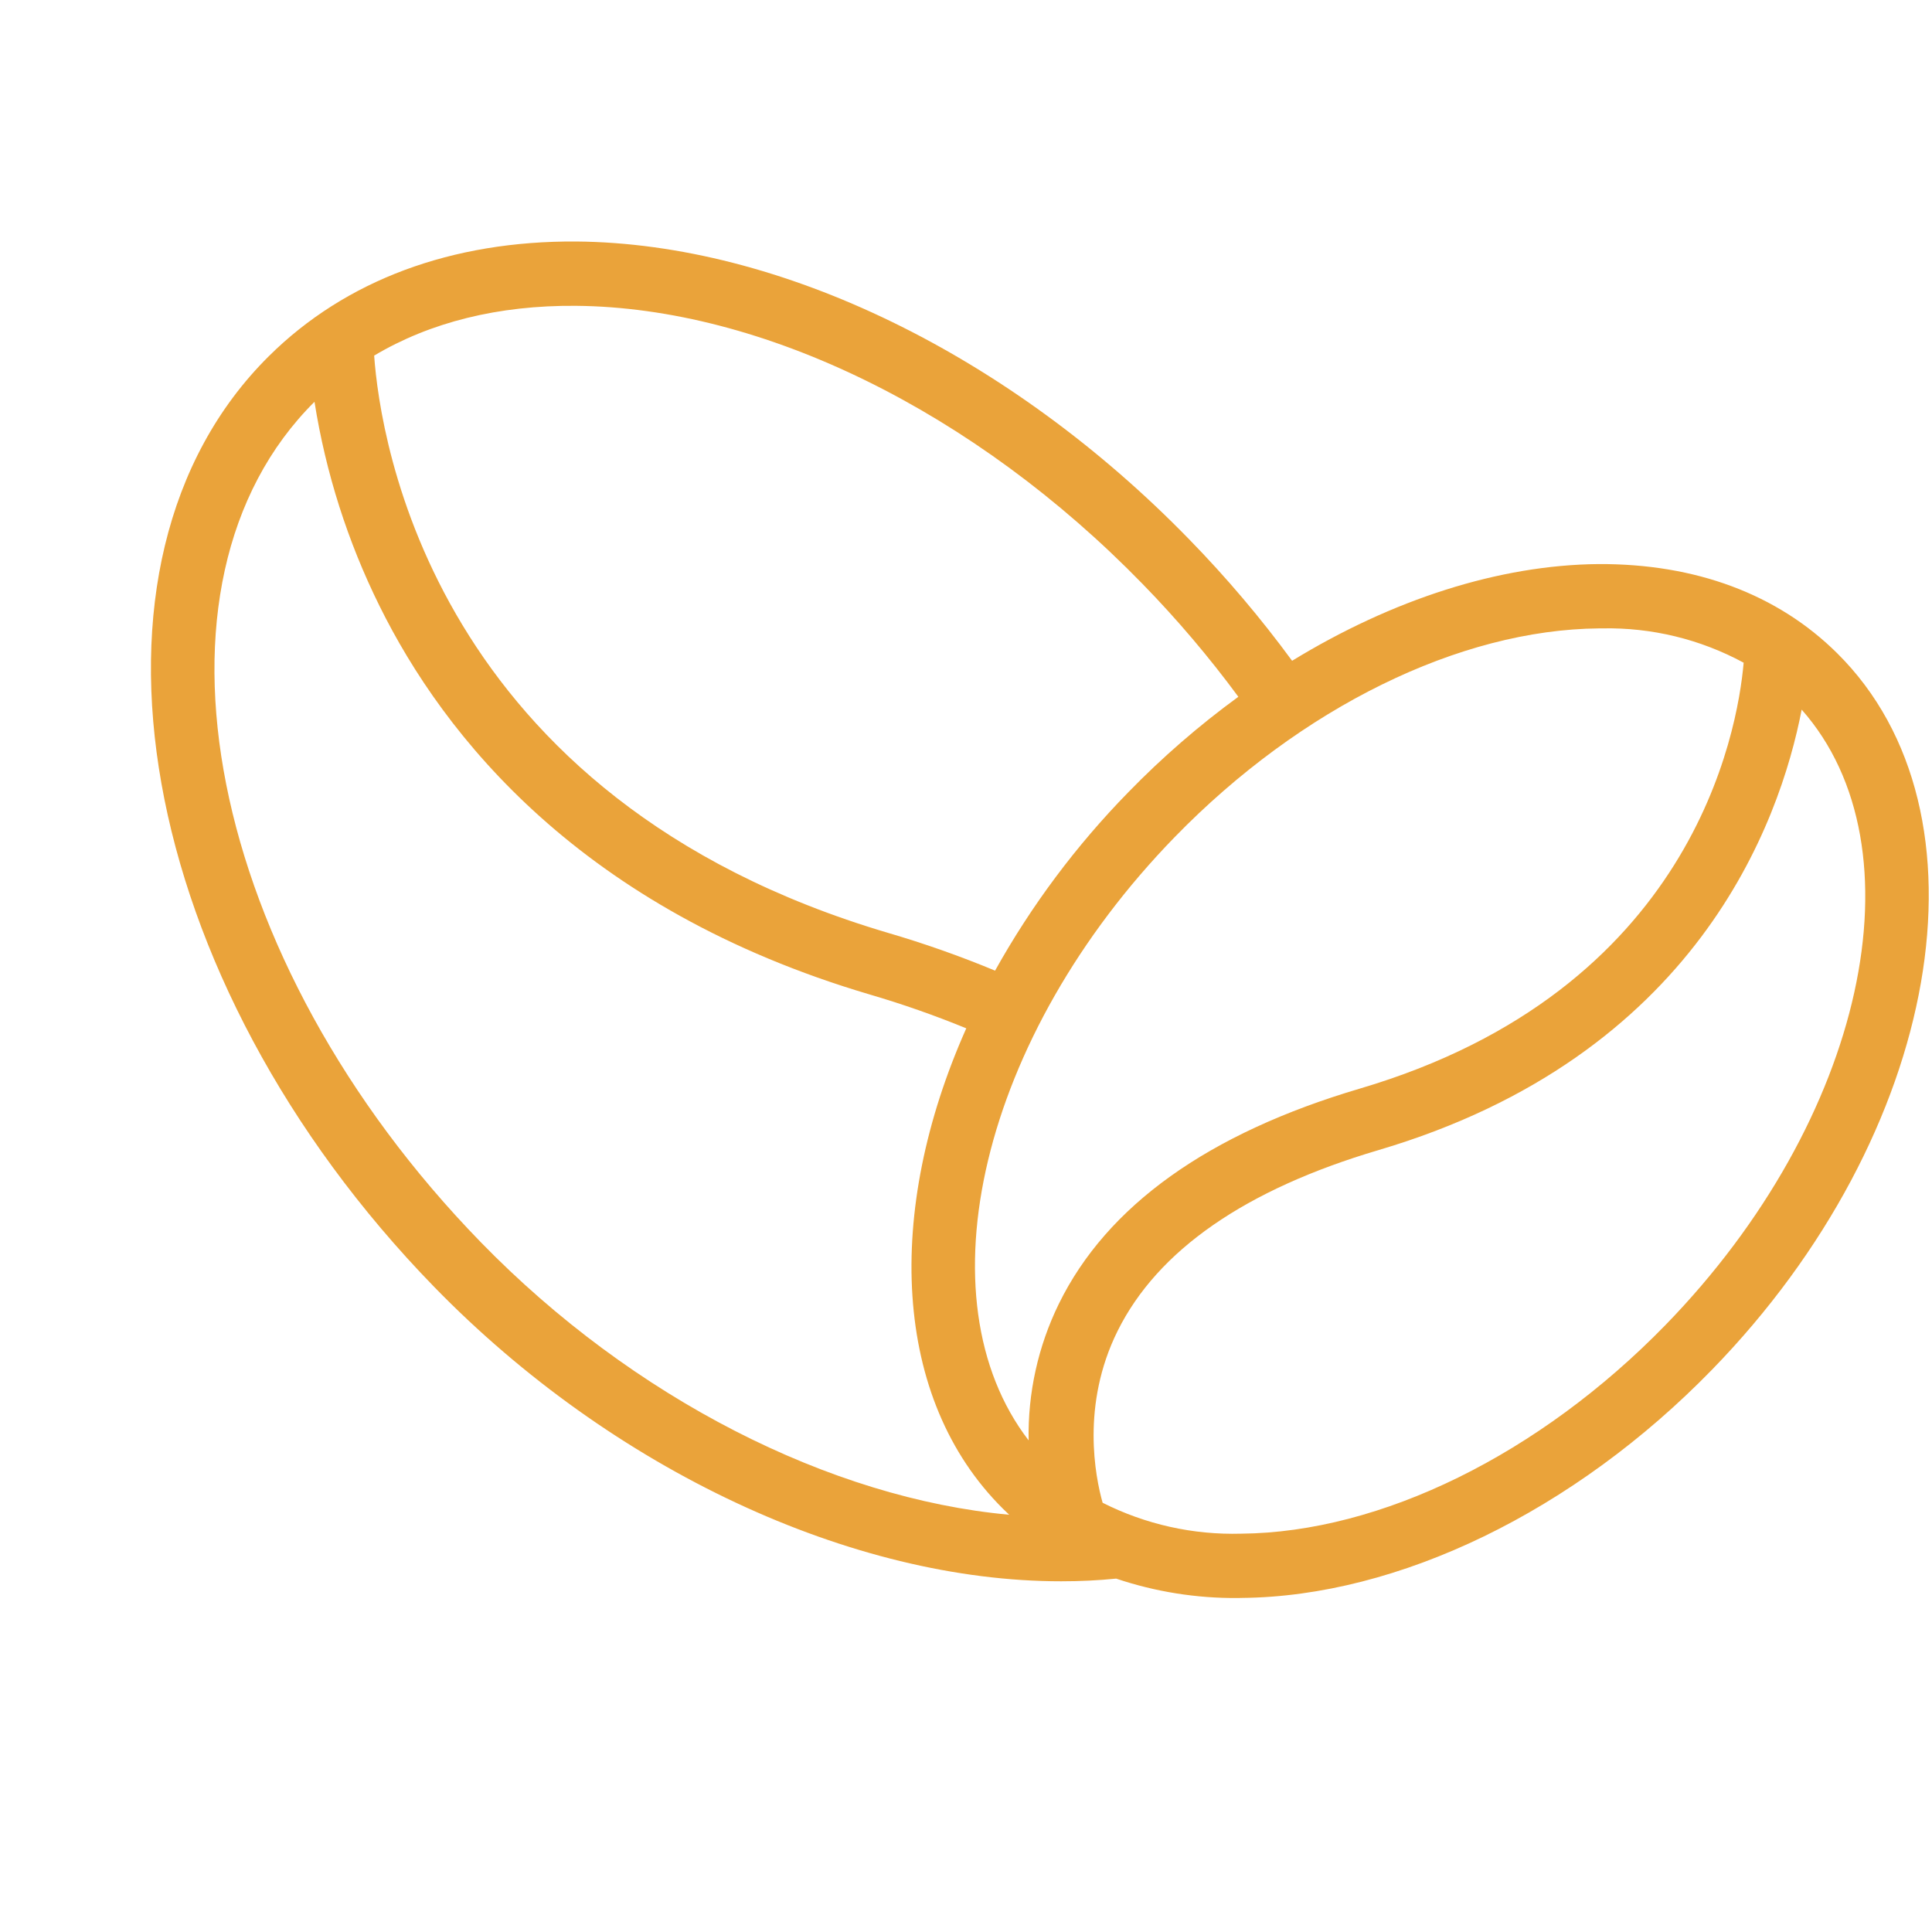
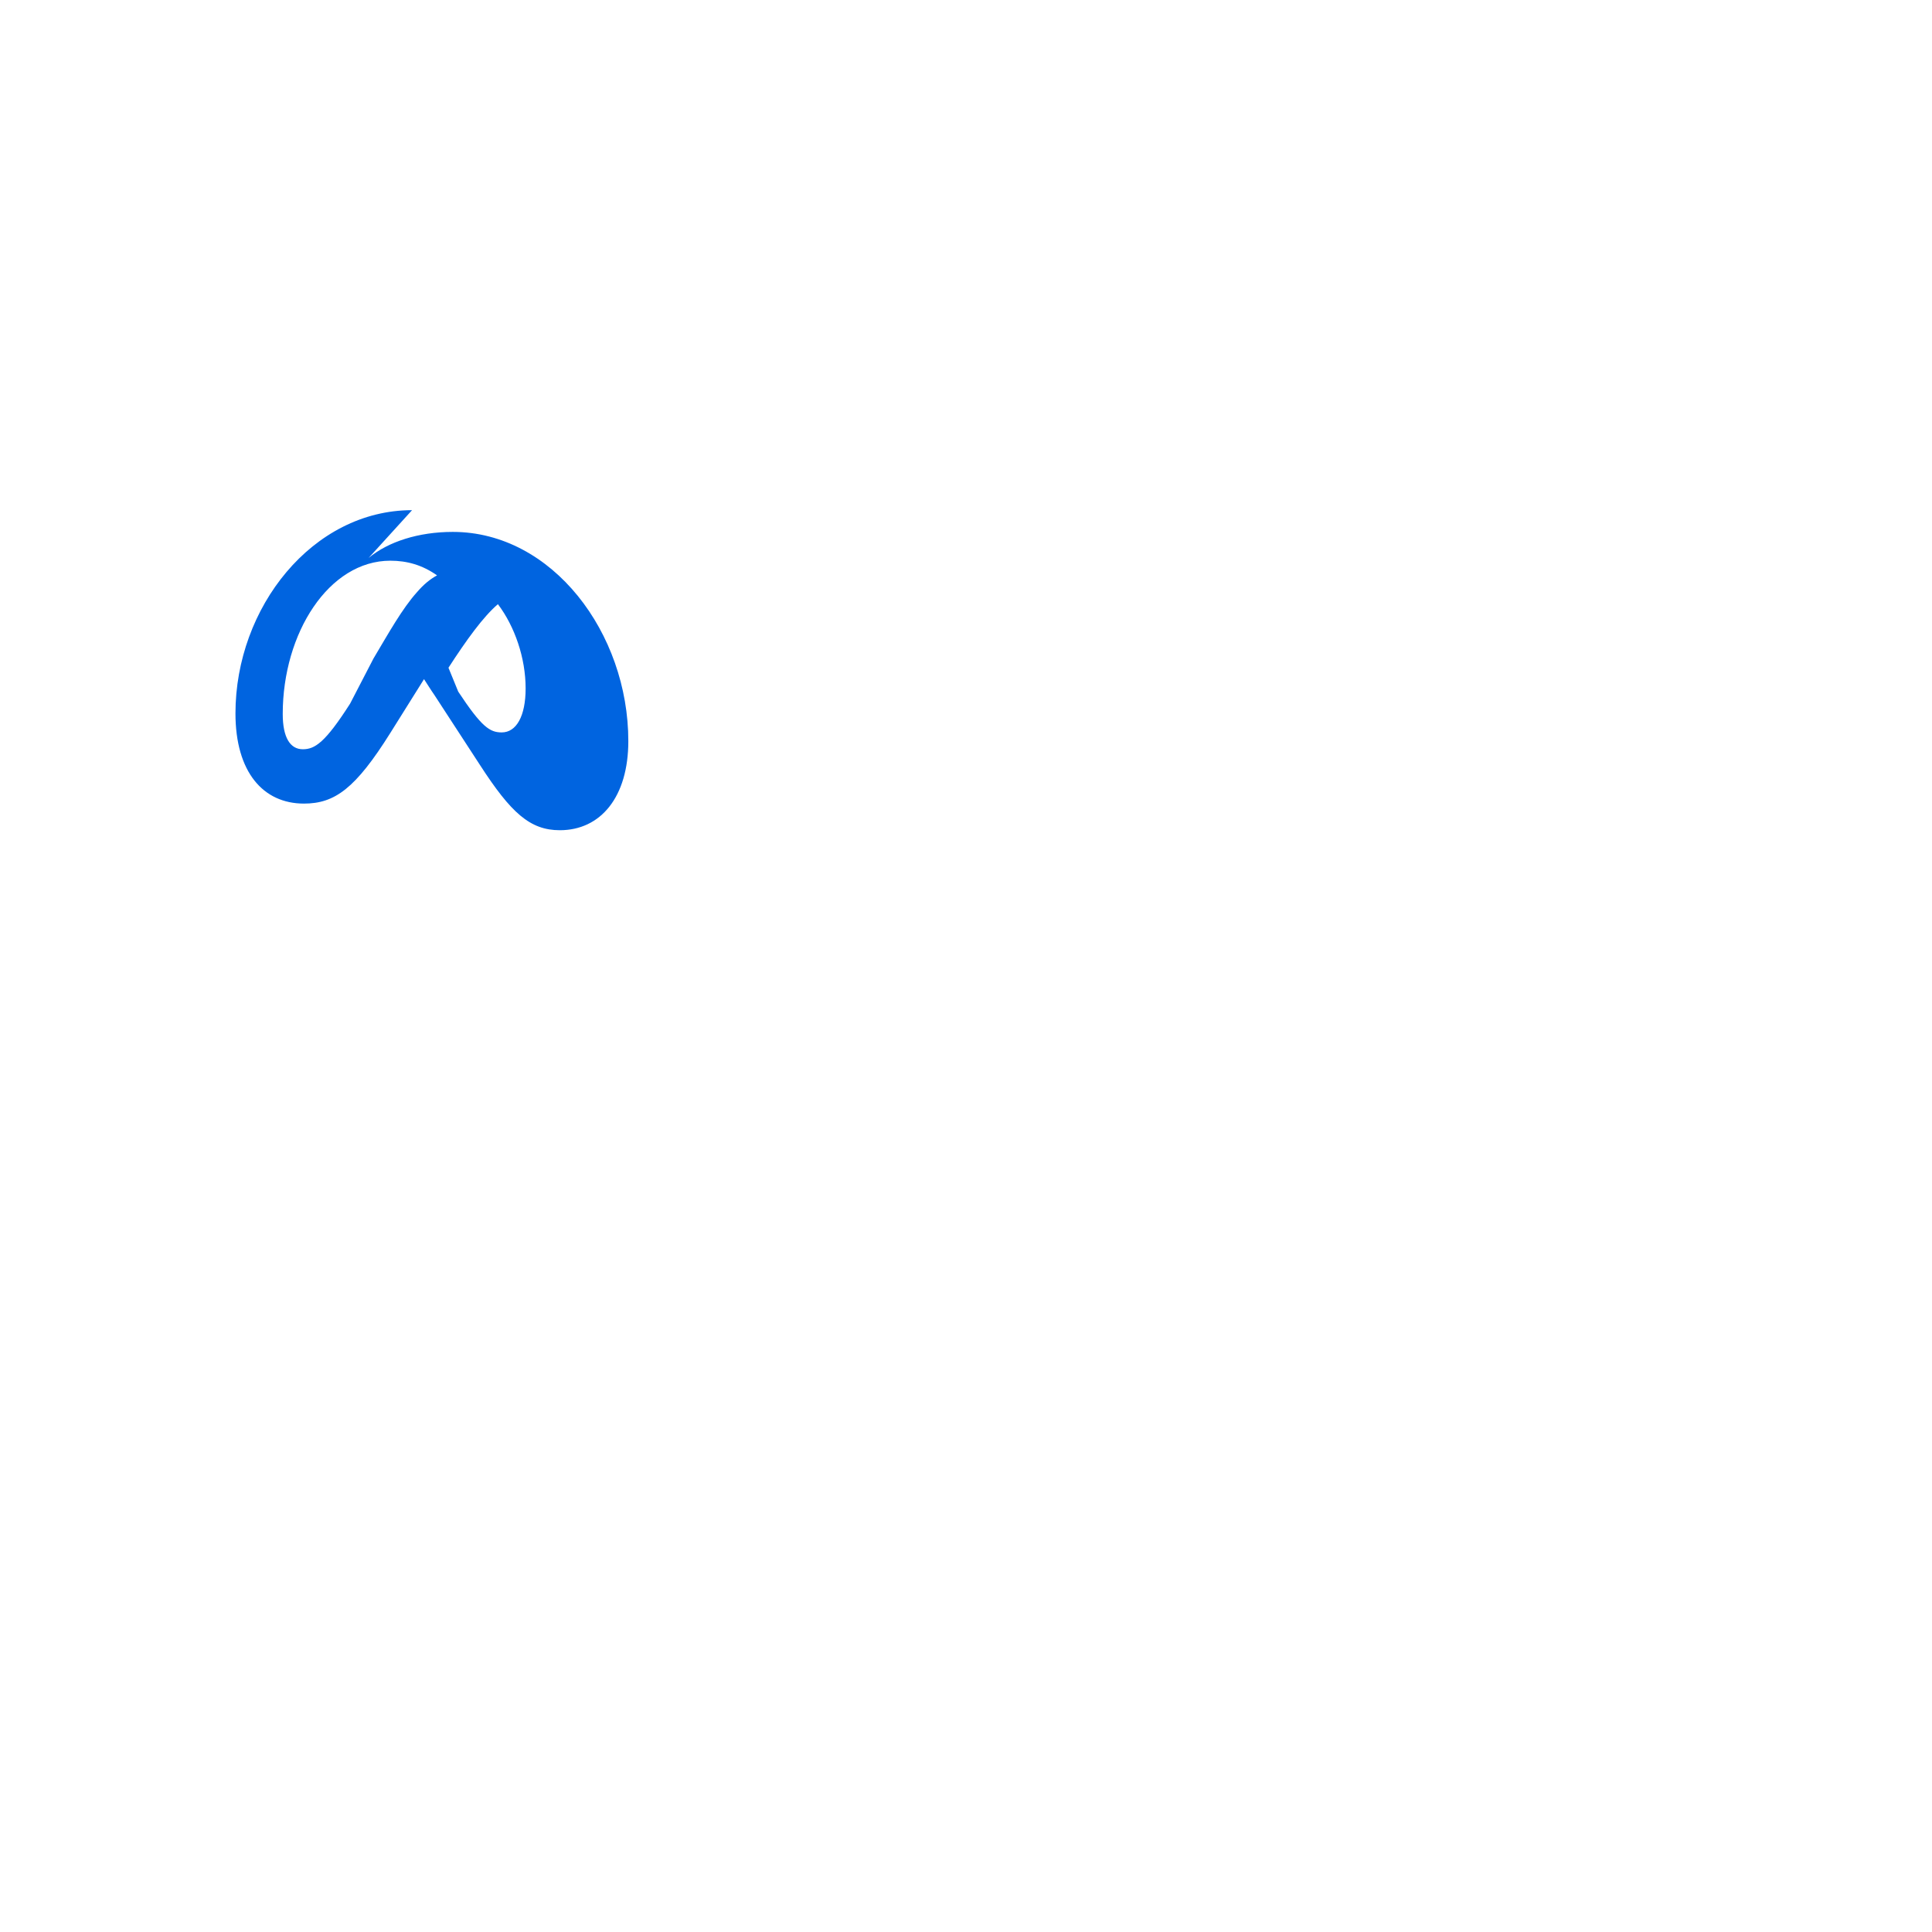
- <svg xmlns="http://www.w3.org/2000/svg" viewBox="0 0 32 32" role="img" aria-label="Frescopa">
+ <svg xmlns="http://www.w3.org/2000/svg" viewBox="0 0 32 32" role="img" aria-label="Meta">
  <rect width="32" height="32" fill="#fff" />
-   <g transform="translate(2.5 4) scale(0.105)">
-     <path fill="#eaa33a" d="M152.258,210.922q-4.274.429-8.687.422c-32.95,0-70.723-17.509-98.9-46.448C-2.478,116.46-14.181,50.6,18.588,18.1,30.694,6.095,47.429-.122,67.1,0c32.186.282,68.336,17.853,96.7,47.006a179.461,179.461,0,0,1,16.213,19.134c15.794-9.663,32.668-15.12,48.332-15.256,15.3-.076,28.251,4.738,37.663,14.078,25.321,25.109,16.457,75.807-19.761,113.006-21.733,22.33-49.47,35.782-74.187,36l-.6.014A58.662,58.662,0,0,1,152.258,210.922Zm19.716-7.088c22.031-.193,47.047-12.5,66.92-32.9,31.512-32.387,40.8-75.262,21.5-97.09-3.459,17.894-16.637,54.679-66.761,69.485-20.983,6.2-34.831,15.8-41.147,28.527-5.8,11.687-3.508,23.035-2.364,27.1A45.683,45.683,0,0,0,171.974,203.834ZM52.038,157.86c23.98,24.626,55.152,40.408,83.349,42.988q-.5-.466-.985-.948c-17.487-17.345-18.665-46.9-5.786-75.782a155.443,155.443,0,0,0-15.239-5.341C67.85,105.332,46.2,78.023,36.052,57.481A112.034,112.034,0,0,1,25.8,25.287C-3.019,53.929,8.741,113.388,52.038,157.86ZM228.447,61.03c-22.038.186-47.054,12.489-66.927,32.894-30.628,31.465-40.261,72.85-23.068,95.194a46.936,46.936,0,0,1,4.772-21.553c7.58-15.46,23.558-26.876,47.491-33.946,52.425-15.483,59.56-56.147,60.528-67.176a44.907,44.907,0,0,0-22.281-5.415ZM116.3,109.067a164.3,164.3,0,0,1,16.858,5.951,132.417,132.417,0,0,1,21-28.123,136.1,136.1,0,0,1,17.376-15.078,169.85,169.85,0,0,0-15.092-17.781c-26.5-27.227-59.93-43.643-89.423-43.89-12.2-.1-22.963,2.585-31.807,7.853C36.155,31.181,44.4,87.832,116.3,109.067Z" />
+   <g transform="translate(3 8) scale(0.09)">
+     <path fill="#0064E0" d="M42.5 5C24.2 5 10 22.9 10 42.4 10 53.2 15.1 59 22.6 59c5.7 0 9.5-2.8 15.9-13l6.2-9.9c.6.9 1.2 1.9 1.9 2.9l8.4 12.9c5.7 8.8 9.2 12 14.7 12 7.5 0 12.6-6.1 12.6-16.4 0-19.9-14-38.5-32.3-38.5-6.3 0-11.9 1.8-15.5 4.8zM31.1 40.6c-4.6 7.2-6.5 8.4-8.7 8.4-2.3 0-3.7-2.1-3.7-6.5 0-14.9 8.5-28.2 19.8-28.2 3.1 0 5.9.8 8.6 2.7-1.3.7-2.5 1.7-3.7 3.1-2.7 3-5.2 7.5-8 12.2zm18.1-6.6c3.3-5.1 6.4-9.4 9.1-11.7 3.1 4.1 5.1 9.9 5.1 15.5 0 5.1-1.7 8.1-4.4 8.1-2.2 0-3.7-1-8-7.5z" />
  </g>
</svg>
